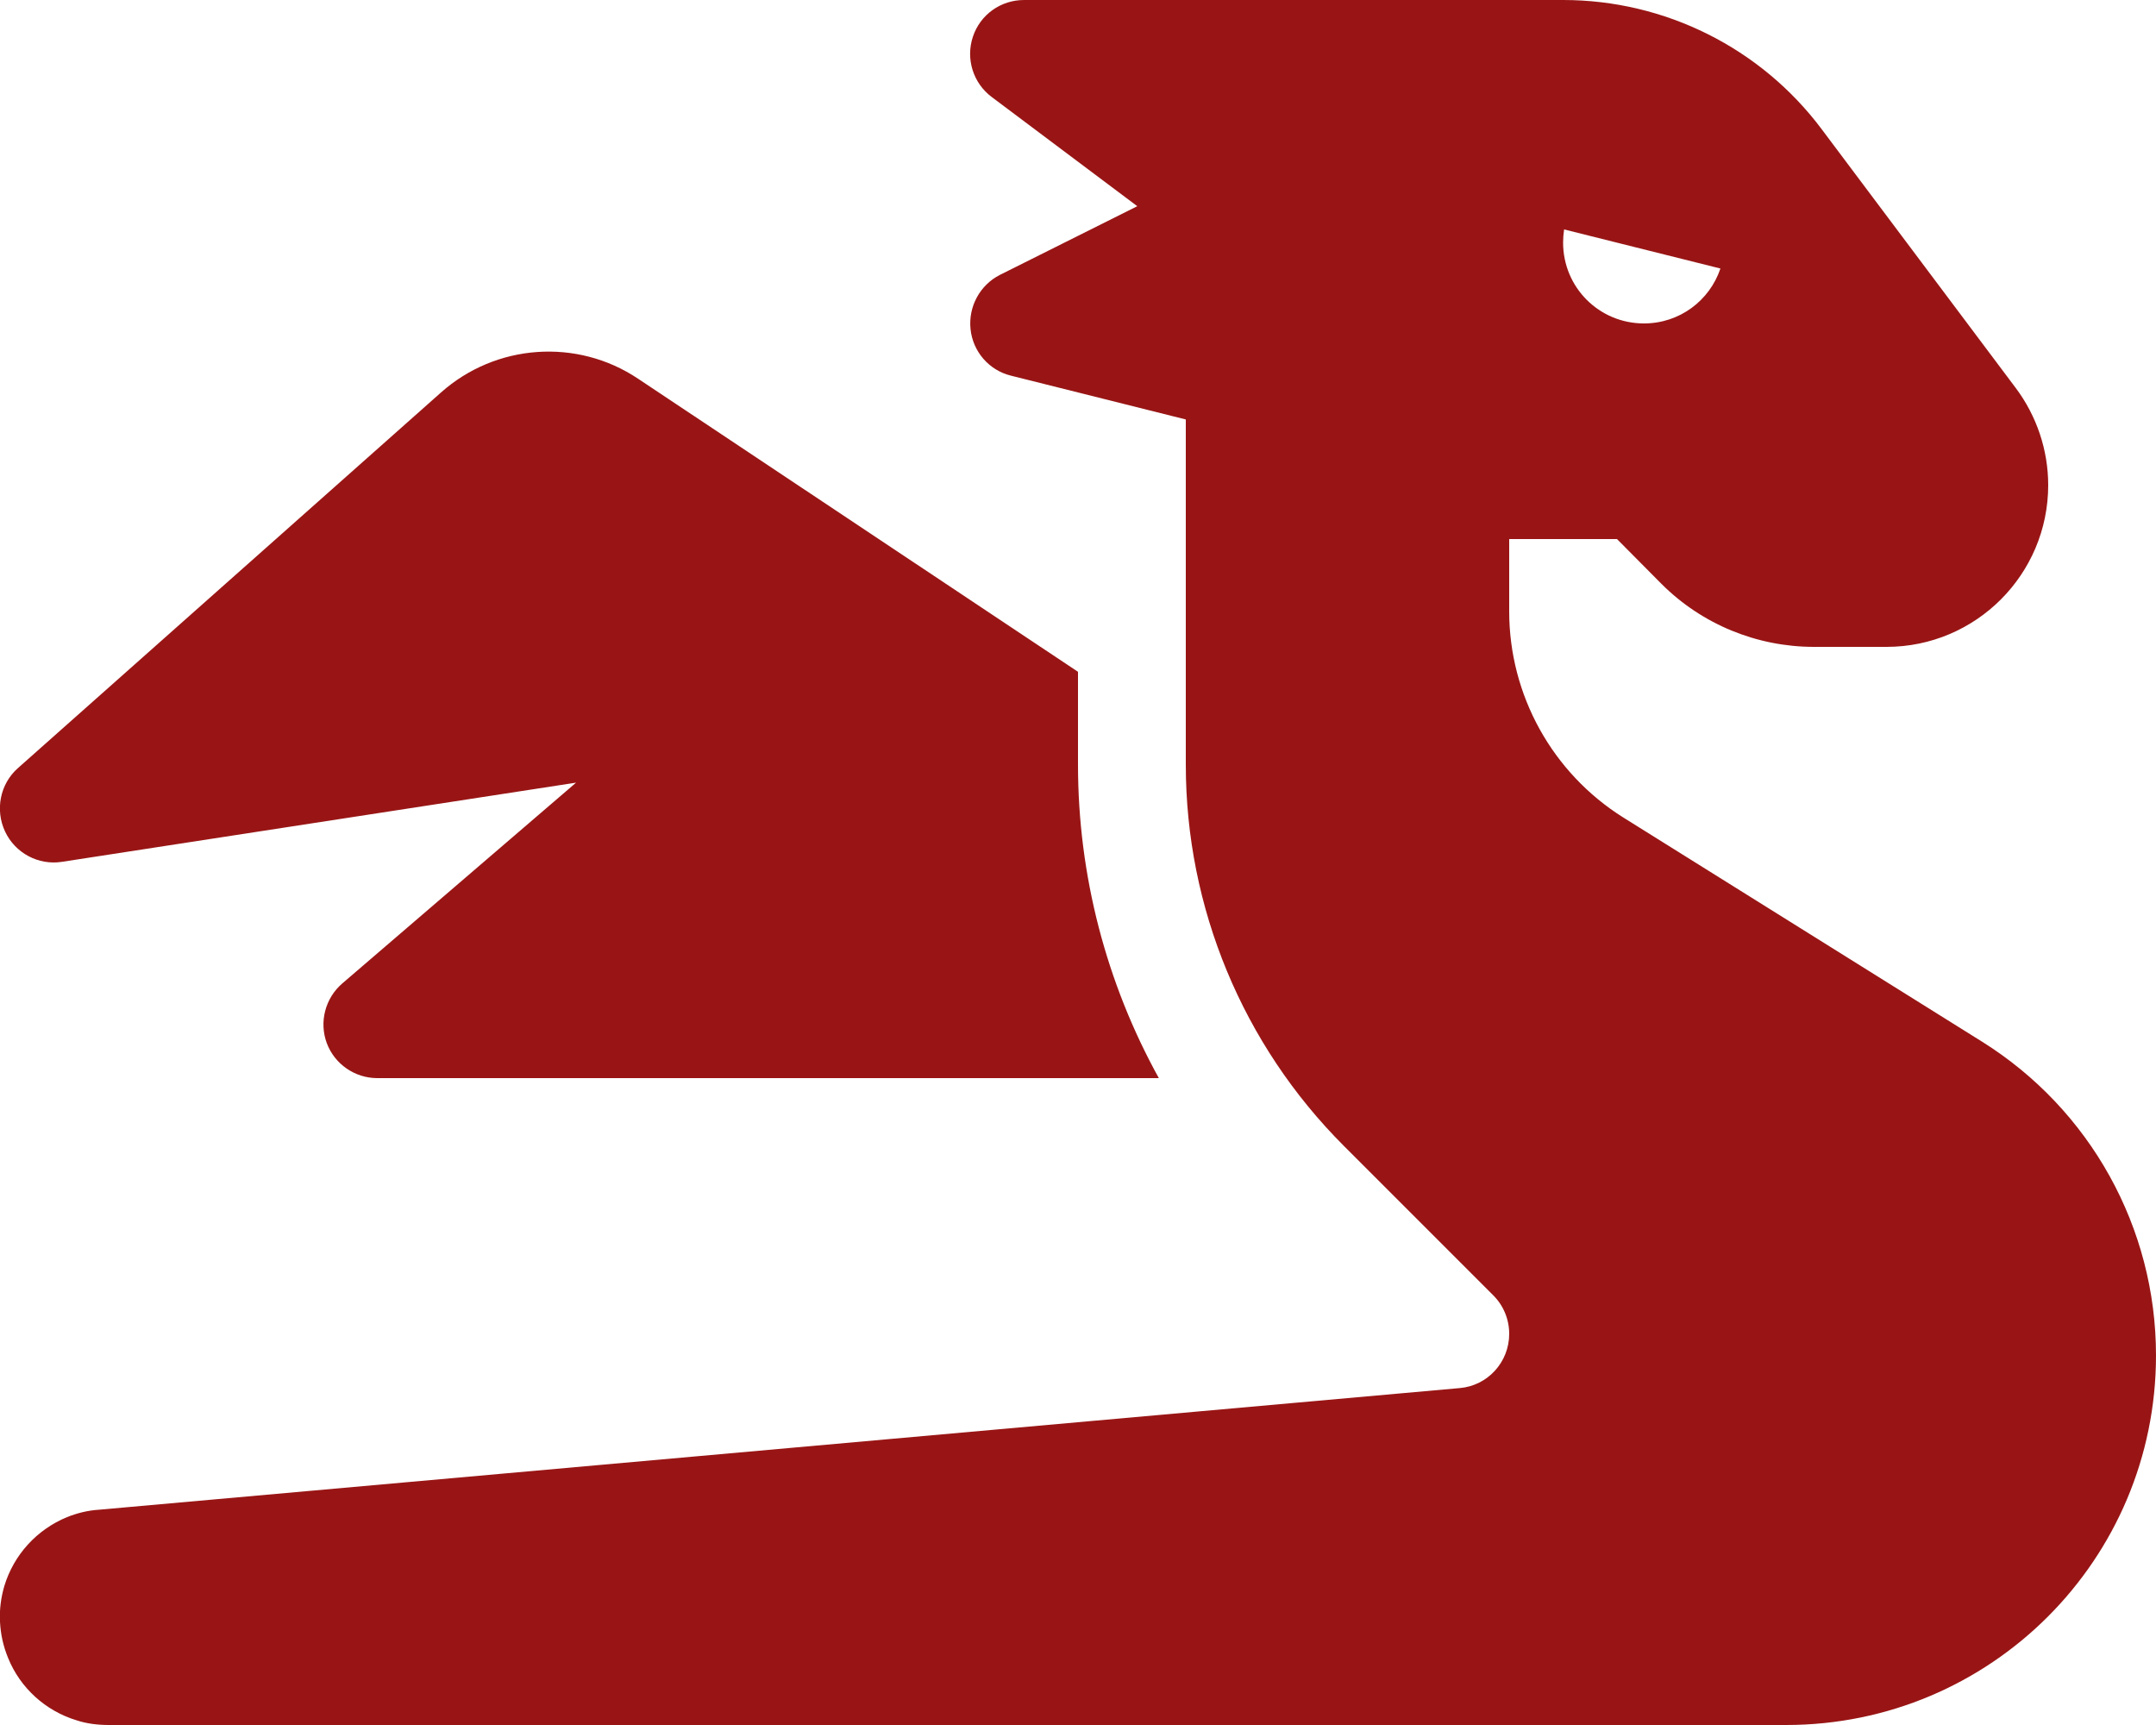
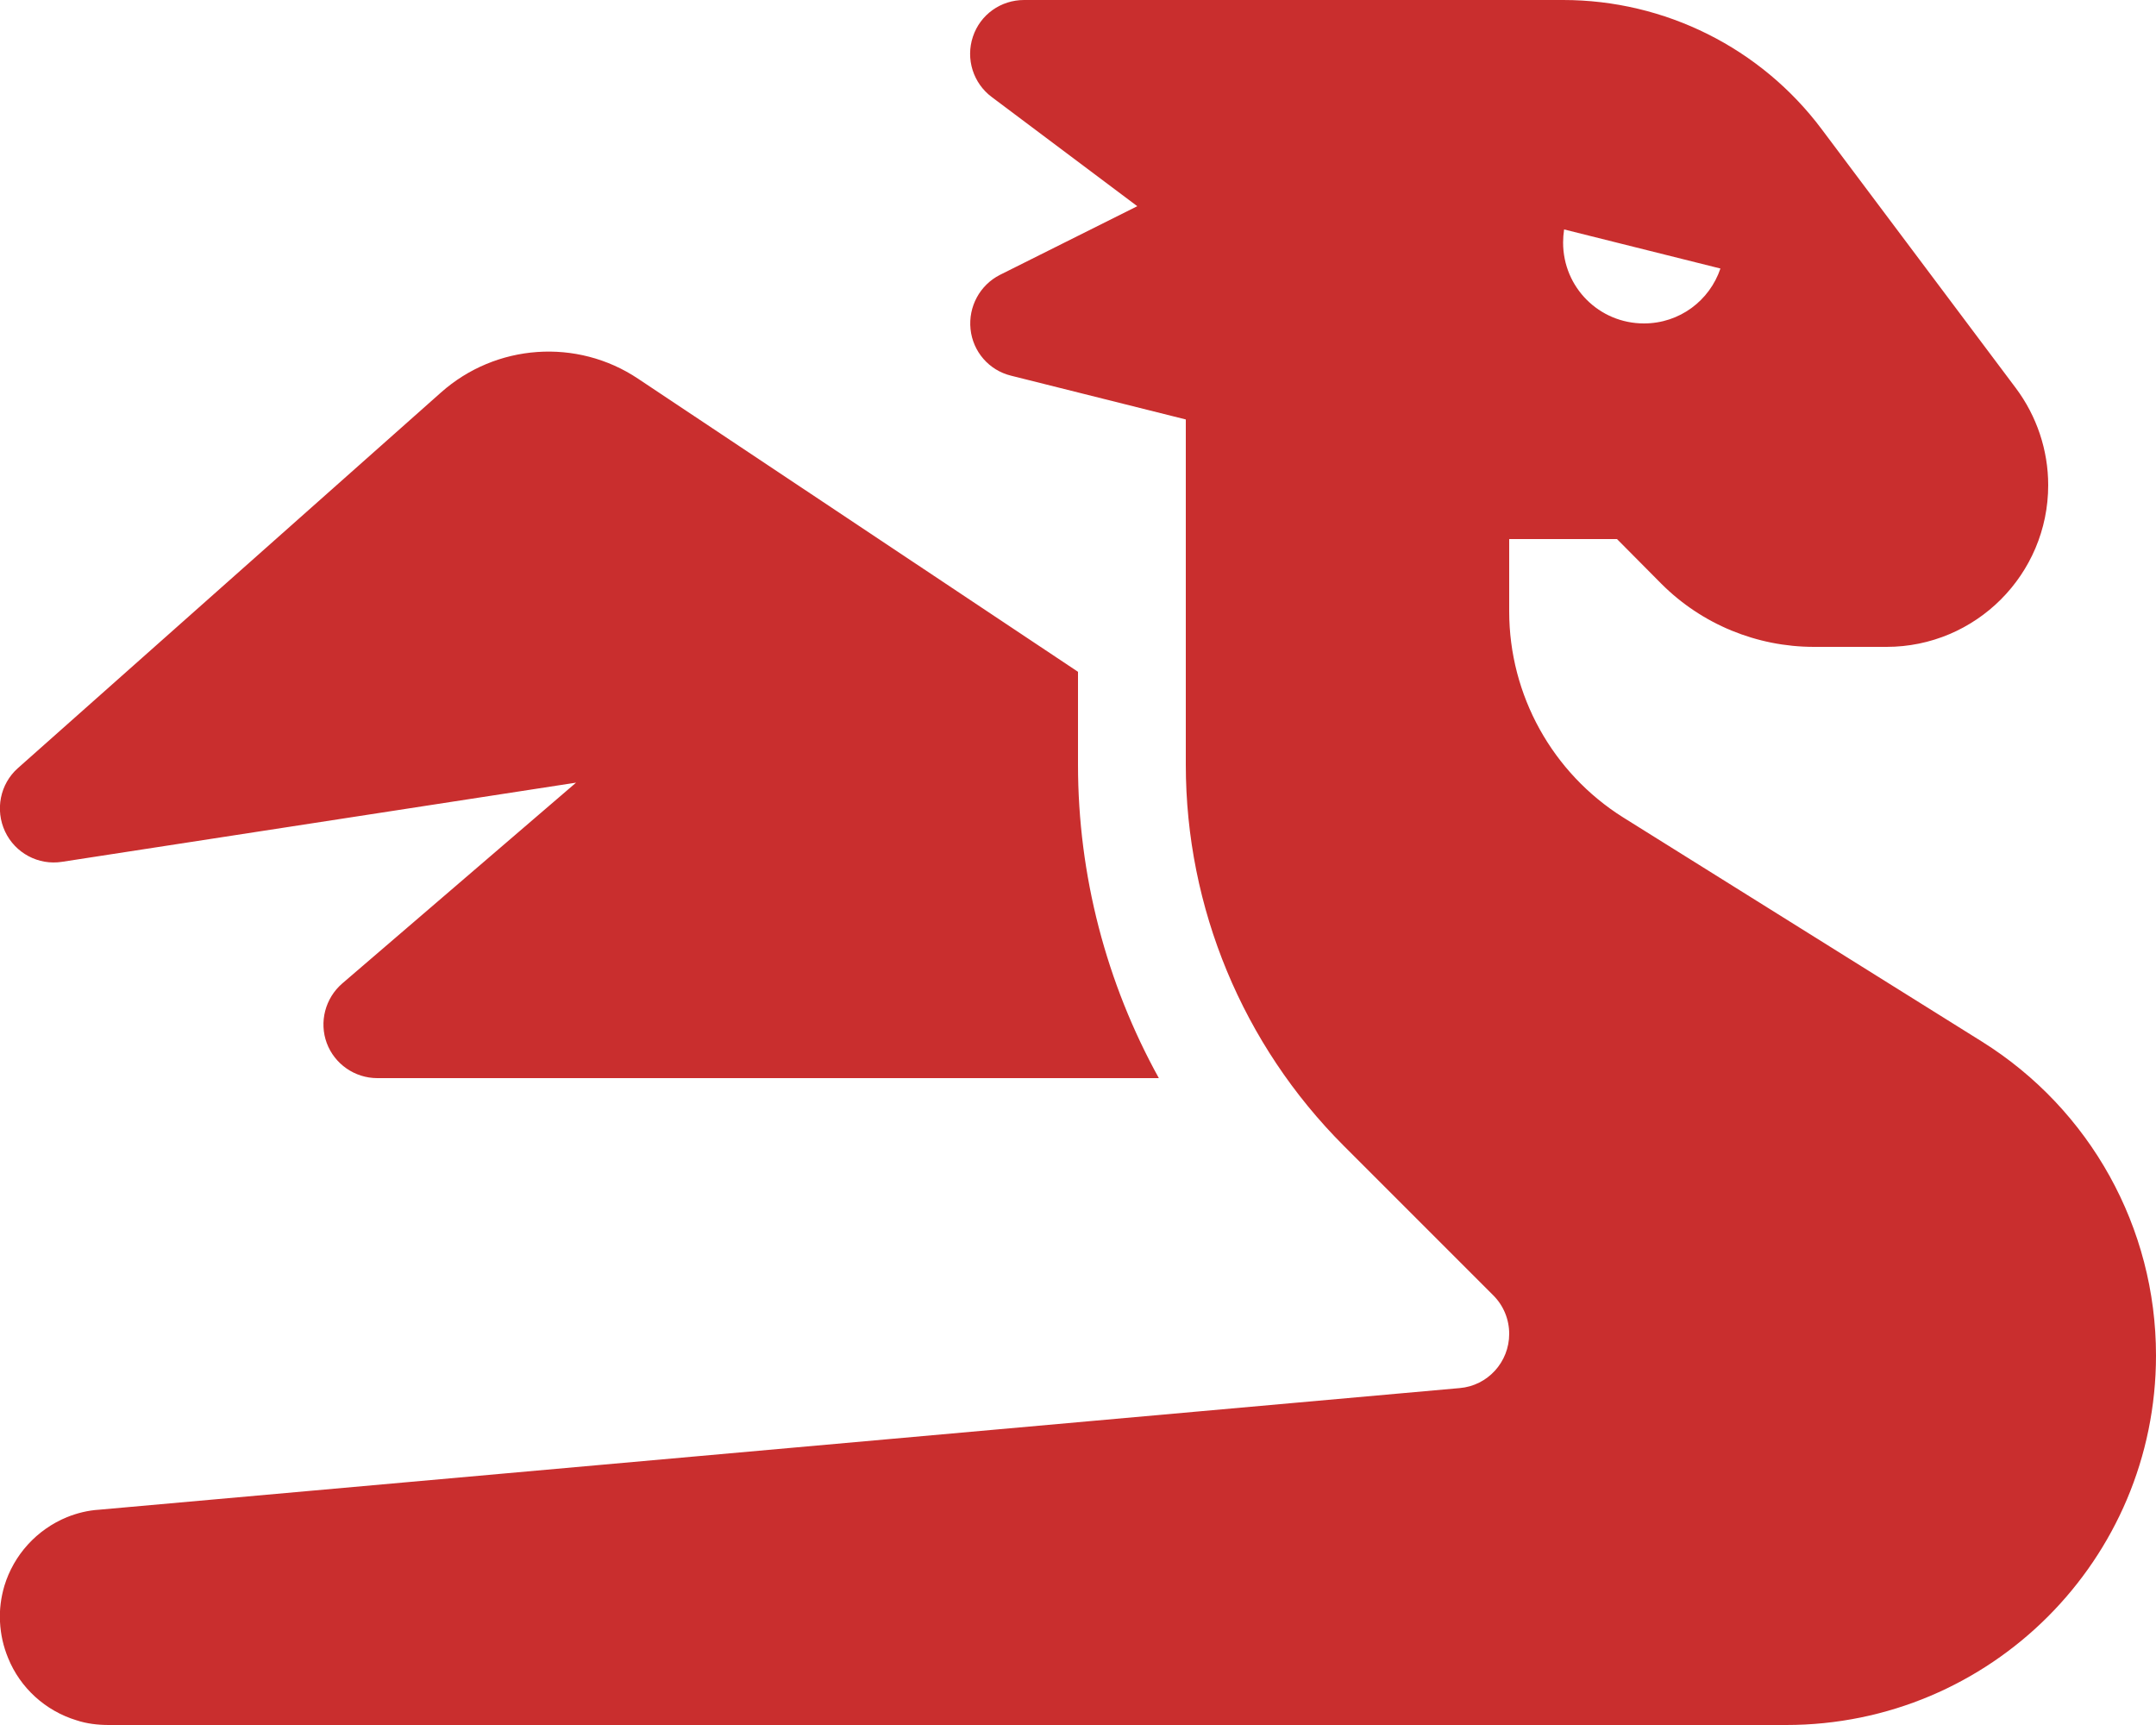
<svg xmlns="http://www.w3.org/2000/svg" viewBox="0 0 640 512">
-   <path fill="#991515" d="M352 124.5l-51.9-13c-6.5-1.6-11.3-7.1-12-13.8s2.8-13.1 8.7-16.1l40.8-20.4L294.4 28.8c-5.5-4.1-7.8-11.3-5.6-17.9S297.1 0 304 0H416h32 16c30.2 0 58.7 14.2 76.8 38.4l57.6 76.8c6.2 8.3 9.6 18.4 9.6 28.8c0 26.5-21.5 48-48 48H538.5c-17 0-33.3-6.7-45.3-18.7L480 160H448v21.5c0 24.8 12.8 47.9 33.8 61.1l106.6 66.6c32.1 20.1 51.6 55.2 51.6 93.1C640 462.9 590.9 512 530.2 512H496 432 32.3c-3.3 0-6.6-.4-9.6-1.4C13.5 507.8 6 501 2.4 492.1C1 488.7 .2 485.2 0 481.4c-.2-3.7 .3-7.3 1.3-10.7c2.8-9.2 9.6-16.7 18.6-20.4c3-1.2 6.2-2 9.5-2.2L433.3 412c8.3-.7 14.7-7.7 14.7-16.1c0-4.3-1.7-8.4-4.7-11.4l-44.4-44.4c-30-30-46.9-70.7-46.9-113.1V181.5v-57zM512 72.3c0-.1 0-.2 0-.3s0-.2 0-.3v.6zm-1.3 7.4L464.3 68.1c-.2 1.3-.3 2.6-.3 3.9c0 13.3 10.7 24 24 24c10.6 0 19.5-6.8 22.7-16.3zM130.9 116.5c16.3-14.5 40.4-16.2 58.5-4.1l130.6 87V227c0 32.8 8.4 64.8 24 93H112c-6.7 0-12.7-4.2-15-10.4s-.5-13.3 4.6-17.7L171 232.3 18.4 255.8c-7 1.1-13.9-2.6-16.9-9s-1.5-14.1 3.8-18.8L130.9 116.5z" />
+   <path fill="#c92e2e" d="M352 124.5l-51.9-13c-6.5-1.6-11.3-7.1-12-13.8s2.8-13.1 8.7-16.1l40.8-20.4L294.4 28.8c-5.5-4.1-7.8-11.3-5.6-17.9S297.1 0 304 0H416h32 16c30.2 0 58.7 14.2 76.8 38.4l57.6 76.8c6.2 8.3 9.6 18.4 9.6 28.8c0 26.5-21.5 48-48 48H538.5c-17 0-33.3-6.7-45.3-18.7L480 160H448v21.5c0 24.8 12.8 47.9 33.8 61.1l106.6 66.6c32.1 20.1 51.6 55.2 51.6 93.1C640 462.9 590.9 512 530.2 512H496 432 32.3c-3.3 0-6.6-.4-9.6-1.4C13.5 507.8 6 501 2.4 492.1C1 488.7 .2 485.2 0 481.4c-.2-3.7 .3-7.3 1.3-10.7c2.8-9.2 9.6-16.7 18.6-20.4c3-1.2 6.2-2 9.5-2.2L433.3 412c8.3-.7 14.7-7.7 14.7-16.1c0-4.3-1.7-8.4-4.7-11.4l-44.4-44.4c-30-30-46.9-70.7-46.9-113.1V181.5v-57zM512 72.3c0-.1 0-.2 0-.3s0-.2 0-.3v.6zm-1.3 7.4L464.3 68.1c-.2 1.3-.3 2.6-.3 3.9c0 13.3 10.7 24 24 24c10.6 0 19.5-6.8 22.7-16.3zM130.9 116.5c16.3-14.5 40.4-16.2 58.5-4.1l130.6 87V227c0 32.8 8.4 64.8 24 93H112c-6.7 0-12.7-4.2-15-10.4s-.5-13.3 4.6-17.7L171 232.3 18.4 255.8c-7 1.1-13.9-2.6-16.9-9s-1.5-14.1 3.8-18.8L130.9 116.5z" />
</svg>
